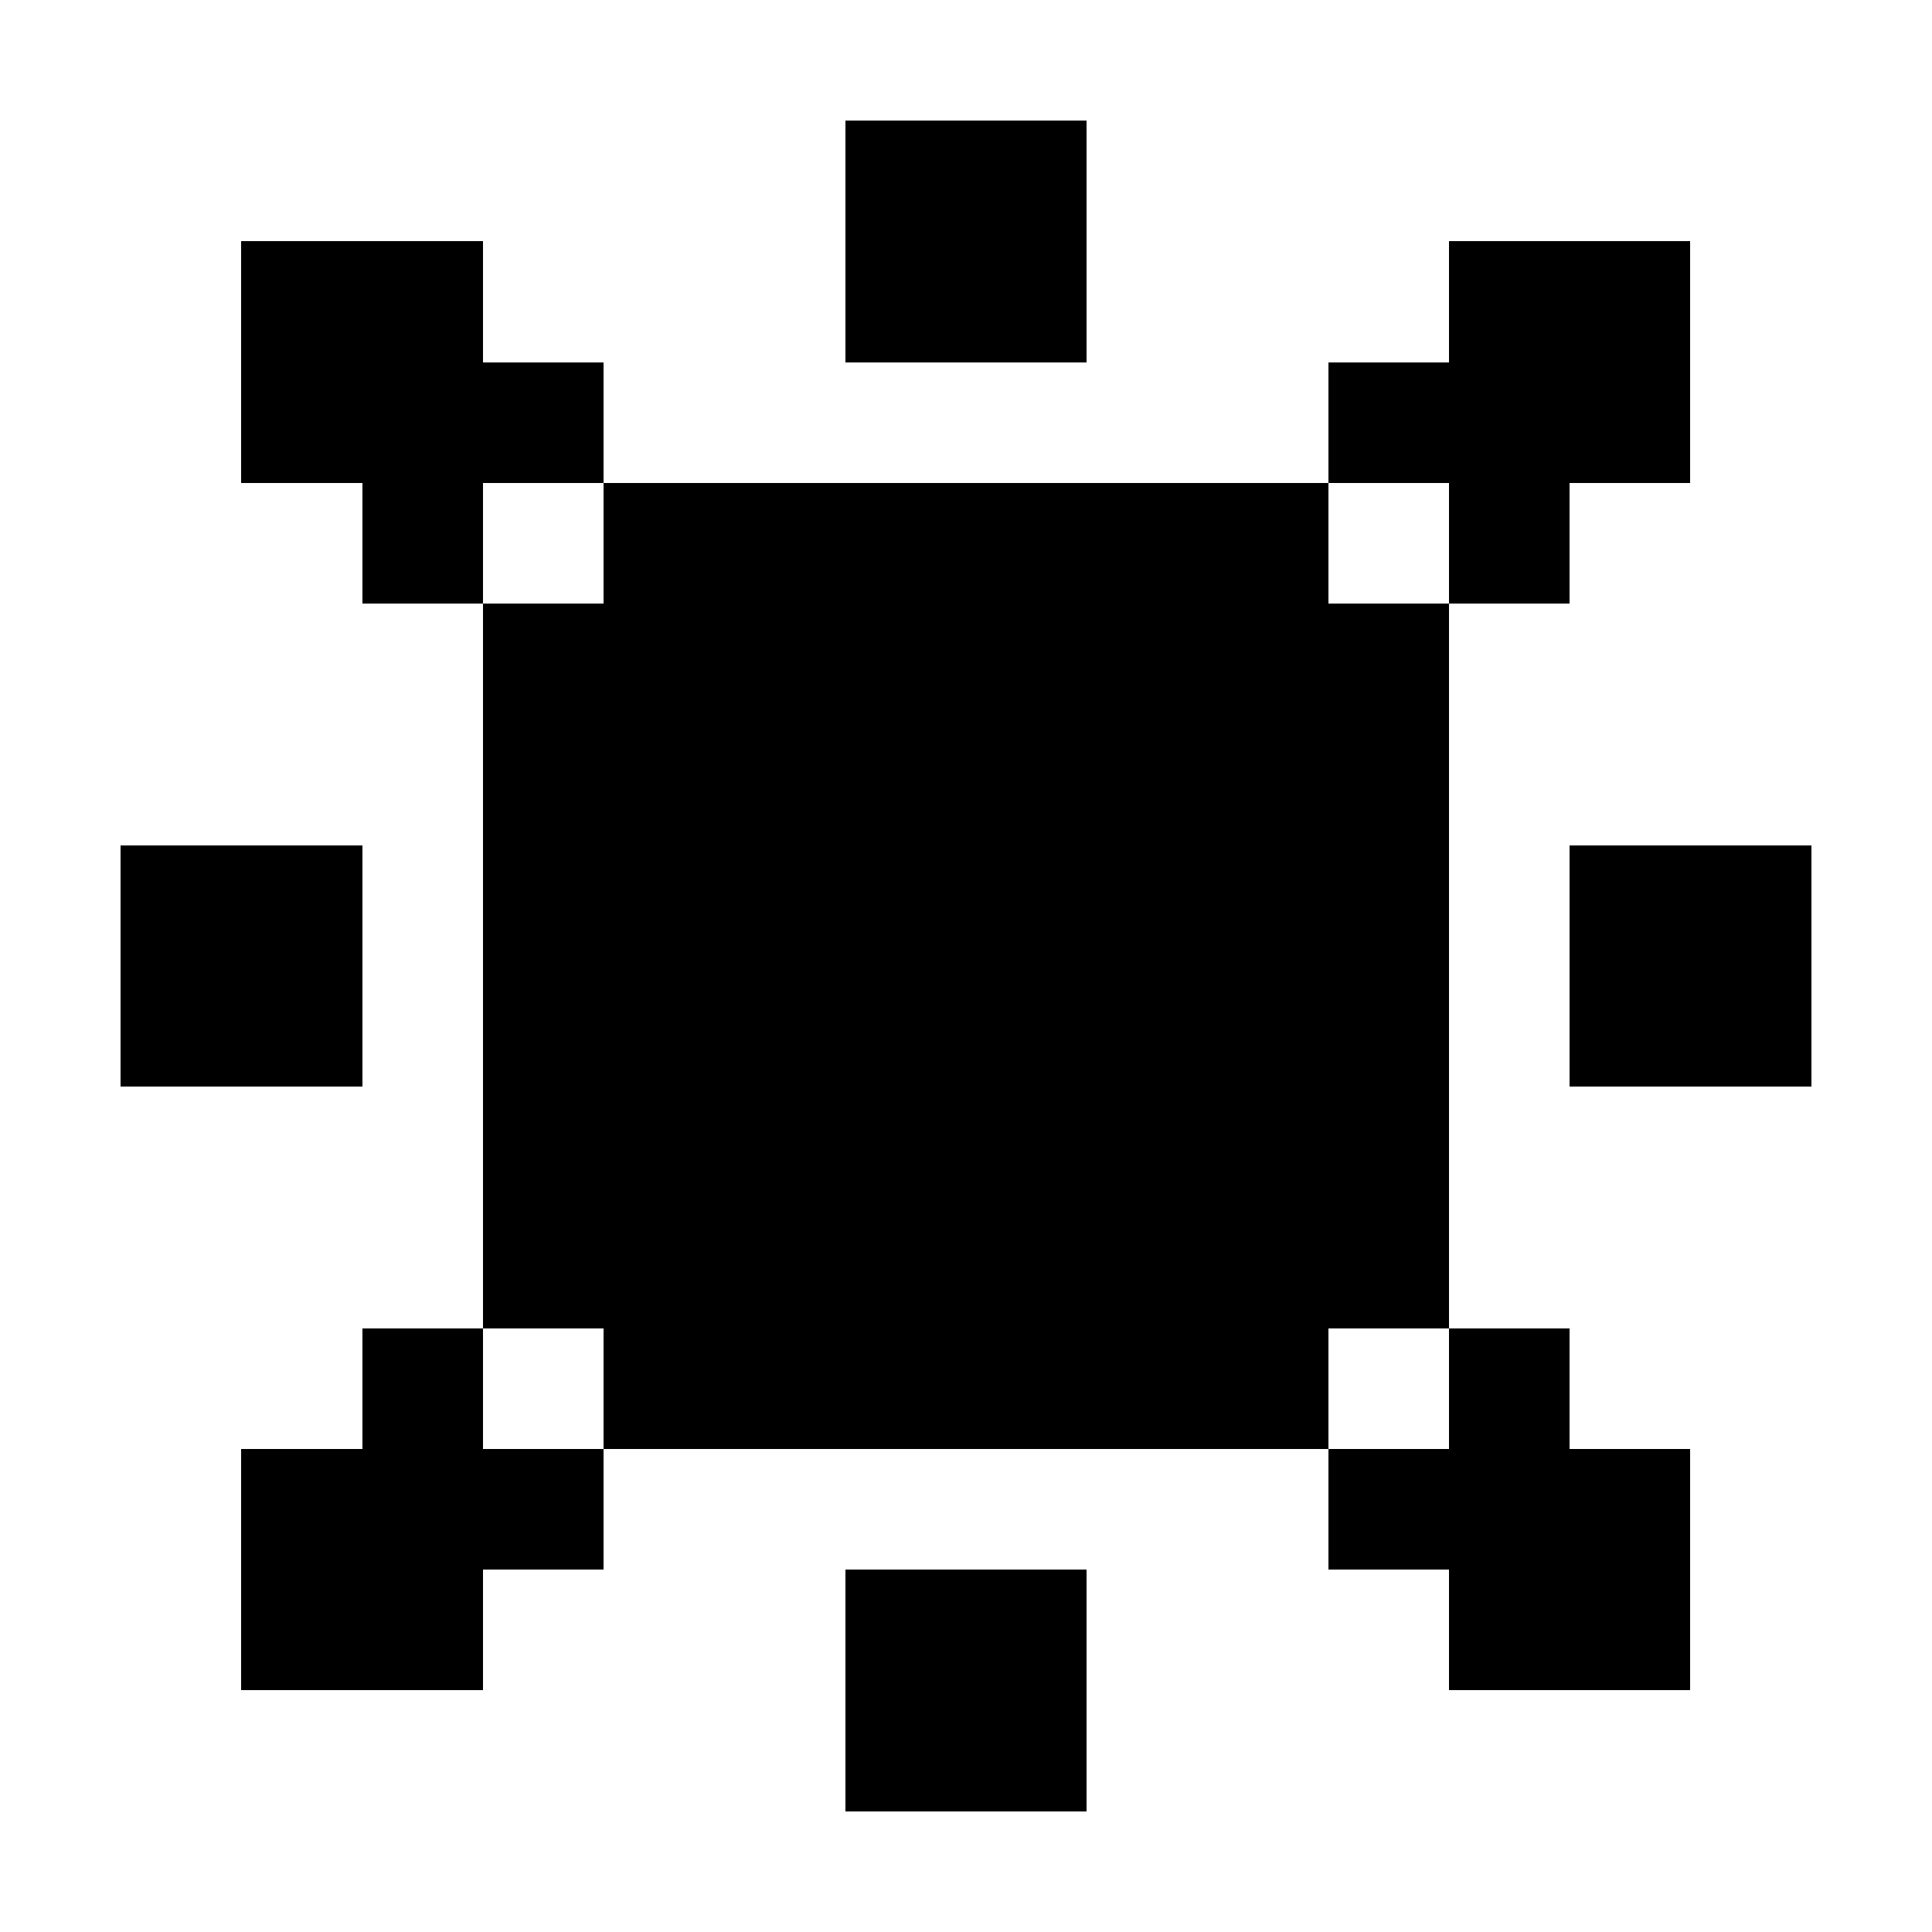
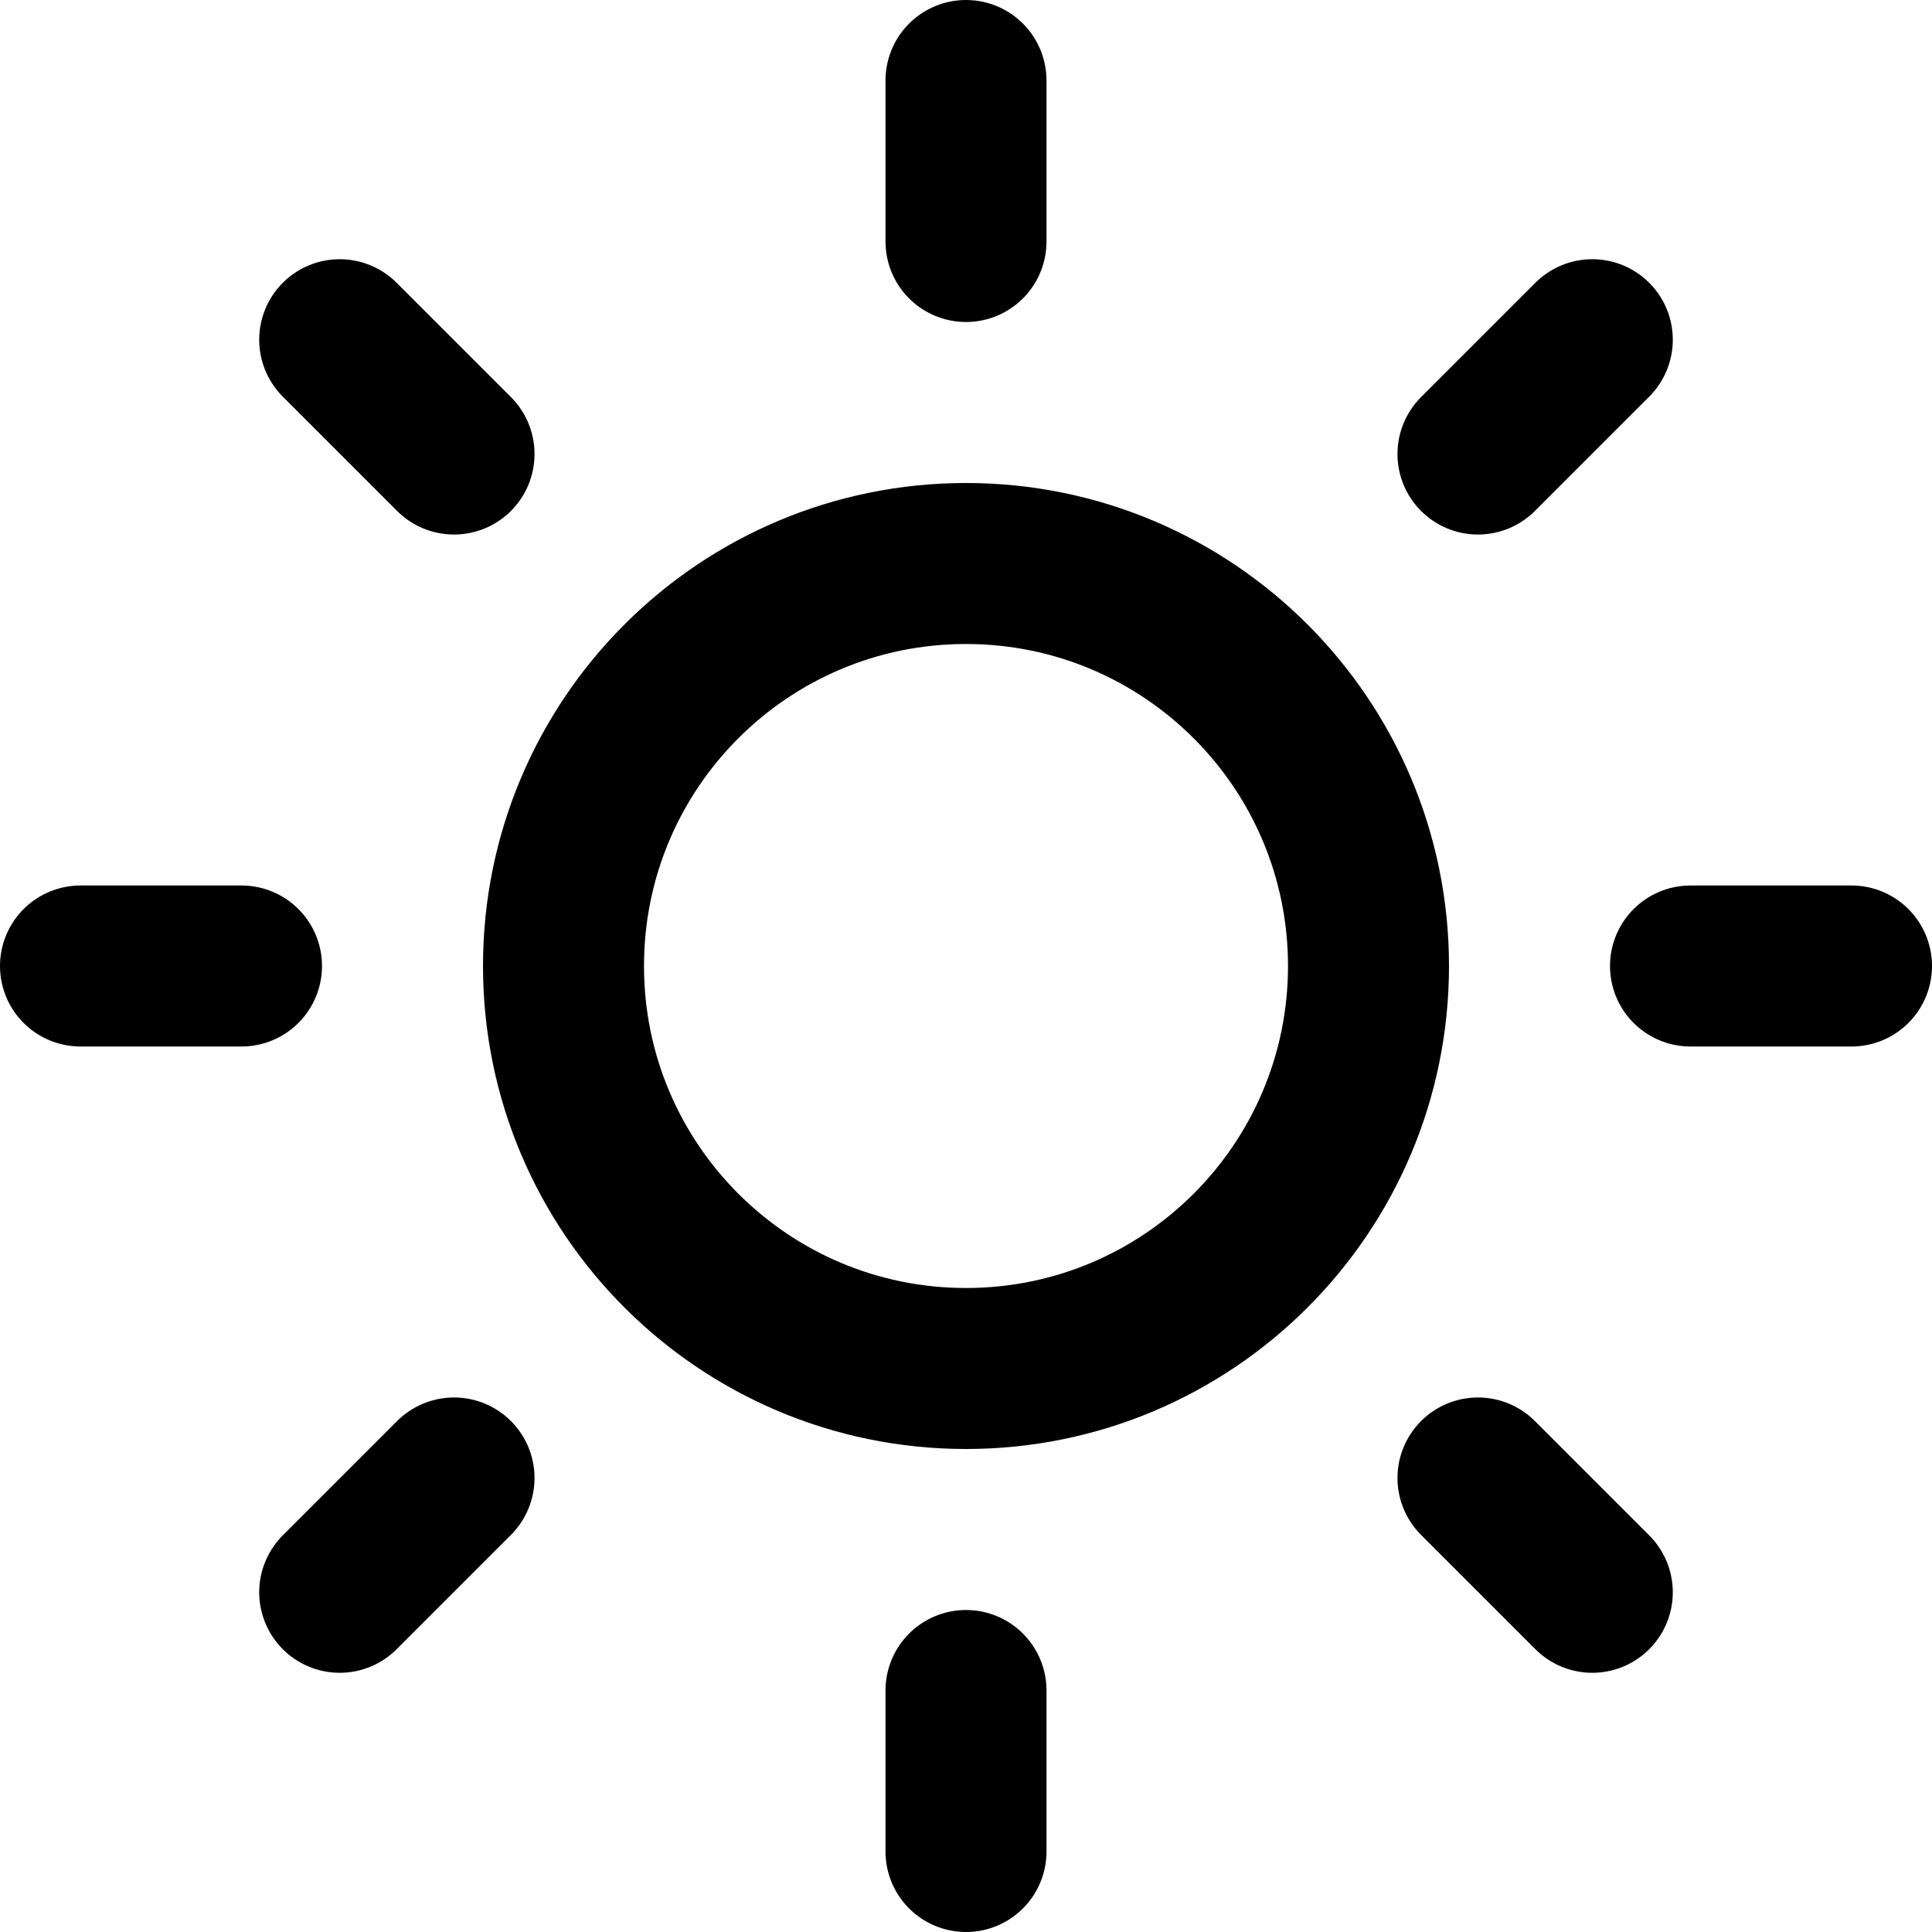
- <svg xmlns="http://www.w3.org/2000/svg" version="1.1" width="16" height="16" shape-rendering="crispEdges">
-   <rect x="7" y="1" width="1" height="1" fill="#000000" />
-   <rect x="8" y="1" width="1" height="1" fill="#000000" />
-   <rect x="2" y="2" width="1" height="1" fill="#000000" />
-   <rect x="3" y="2" width="1" height="1" fill="#000000" />
-   <rect x="7" y="2" width="1" height="1" fill="#000000" />
-   <rect x="8" y="2" width="1" height="1" fill="#000000" />
-   <rect x="12" y="2" width="1" height="1" fill="#000000" />
-   <rect x="13" y="2" width="1" height="1" fill="#000000" />
-   <rect x="2" y="3" width="1" height="1" fill="#000000" />
-   <rect x="3" y="3" width="1" height="1" fill="#000000" />
-   <rect x="4" y="3" width="1" height="1" fill="#000000" />
-   <rect x="11" y="3" width="1" height="1" fill="#000000" />
-   <rect x="12" y="3" width="1" height="1" fill="#000000" />
-   <rect x="13" y="3" width="1" height="1" fill="#000000" />
-   <rect x="3" y="4" width="1" height="1" fill="#000000" />
-   <rect x="5" y="4" width="1" height="1" fill="#000000" />
-   <rect x="6" y="4" width="1" height="1" fill="#000000" />
-   <rect x="7" y="4" width="1" height="1" fill="#000000" />
-   <rect x="8" y="4" width="1" height="1" fill="#000000" />
-   <rect x="9" y="4" width="1" height="1" fill="#000000" />
-   <rect x="10" y="4" width="1" height="1" fill="#000000" />
-   <rect x="12" y="4" width="1" height="1" fill="#000000" />
-   <rect x="4" y="5" width="1" height="1" fill="#000000" />
-   <rect x="5" y="5" width="1" height="1" fill="#000000" />
-   <rect x="6" y="5" width="1" height="1" fill="#000000" />
-   <rect x="7" y="5" width="1" height="1" fill="#000000" />
-   <rect x="8" y="5" width="1" height="1" fill="#000000" />
-   <rect x="9" y="5" width="1" height="1" fill="#000000" />
-   <rect x="10" y="5" width="1" height="1" fill="#000000" />
-   <rect x="11" y="5" width="1" height="1" fill="#000000" />
-   <rect x="4" y="6" width="1" height="1" fill="#000000" />
-   <rect x="5" y="6" width="1" height="1" fill="#000000" />
-   <rect x="6" y="6" width="1" height="1" fill="#000000" />
-   <rect x="7" y="6" width="1" height="1" fill="#000000" />
-   <rect x="8" y="6" width="1" height="1" fill="#000000" />
-   <rect x="9" y="6" width="1" height="1" fill="#000000" />
-   <rect x="10" y="6" width="1" height="1" fill="#000000" />
-   <rect x="11" y="6" width="1" height="1" fill="#000000" />
-   <rect x="1" y="7" width="1" height="1" fill="#000000" />
-   <rect x="2" y="7" width="1" height="1" fill="#000000" />
-   <rect x="4" y="7" width="1" height="1" fill="#000000" />
-   <rect x="5" y="7" width="1" height="1" fill="#000000" />
-   <rect x="6" y="7" width="1" height="1" fill="#000000" />
-   <rect x="7" y="7" width="1" height="1" fill="#000000" />
-   <rect x="8" y="7" width="1" height="1" fill="#000000" />
-   <rect x="9" y="7" width="1" height="1" fill="#000000" />
-   <rect x="10" y="7" width="1" height="1" fill="#000000" />
-   <rect x="11" y="7" width="1" height="1" fill="#000000" />
-   <rect x="13" y="7" width="1" height="1" fill="#000000" />
-   <rect x="14" y="7" width="1" height="1" fill="#000000" />
-   <rect x="1" y="8" width="1" height="1" fill="#000000" />
-   <rect x="2" y="8" width="1" height="1" fill="#000000" />
-   <rect x="4" y="8" width="1" height="1" fill="#000000" />
-   <rect x="5" y="8" width="1" height="1" fill="#000000" />
-   <rect x="6" y="8" width="1" height="1" fill="#000000" />
-   <rect x="7" y="8" width="1" height="1" fill="#000000" />
-   <rect x="8" y="8" width="1" height="1" fill="#000000" />
-   <rect x="9" y="8" width="1" height="1" fill="#000000" />
-   <rect x="10" y="8" width="1" height="1" fill="#000000" />
-   <rect x="11" y="8" width="1" height="1" fill="#000000" />
-   <rect x="13" y="8" width="1" height="1" fill="#000000" />
-   <rect x="14" y="8" width="1" height="1" fill="#000000" />
-   <rect x="4" y="9" width="1" height="1" fill="#000000" />
-   <rect x="5" y="9" width="1" height="1" fill="#000000" />
-   <rect x="6" y="9" width="1" height="1" fill="#000000" />
-   <rect x="7" y="9" width="1" height="1" fill="#000000" />
-   <rect x="8" y="9" width="1" height="1" fill="#000000" />
-   <rect x="9" y="9" width="1" height="1" fill="#000000" />
-   <rect x="10" y="9" width="1" height="1" fill="#000000" />
-   <rect x="11" y="9" width="1" height="1" fill="#000000" />
-   <rect x="4" y="10" width="1" height="1" fill="#000000" />
-   <rect x="5" y="10" width="1" height="1" fill="#000000" />
-   <rect x="6" y="10" width="1" height="1" fill="#000000" />
-   <rect x="7" y="10" width="1" height="1" fill="#000000" />
-   <rect x="8" y="10" width="1" height="1" fill="#000000" />
-   <rect x="9" y="10" width="1" height="1" fill="#000000" />
-   <rect x="10" y="10" width="1" height="1" fill="#000000" />
-   <rect x="11" y="10" width="1" height="1" fill="#000000" />
-   <rect x="3" y="11" width="1" height="1" fill="#000000" />
-   <rect x="5" y="11" width="1" height="1" fill="#000000" />
-   <rect x="6" y="11" width="1" height="1" fill="#000000" />
-   <rect x="7" y="11" width="1" height="1" fill="#000000" />
-   <rect x="8" y="11" width="1" height="1" fill="#000000" />
-   <rect x="9" y="11" width="1" height="1" fill="#000000" />
-   <rect x="10" y="11" width="1" height="1" fill="#000000" />
-   <rect x="12" y="11" width="1" height="1" fill="#000000" />
-   <rect x="2" y="12" width="1" height="1" fill="#000000" />
-   <rect x="3" y="12" width="1" height="1" fill="#000000" />
-   <rect x="4" y="12" width="1" height="1" fill="#000000" />
-   <rect x="11" y="12" width="1" height="1" fill="#000000" />
-   <rect x="12" y="12" width="1" height="1" fill="#000000" />
-   <rect x="13" y="12" width="1" height="1" fill="#000000" />
-   <rect x="2" y="13" width="1" height="1" fill="#000000" />
-   <rect x="3" y="13" width="1" height="1" fill="#000000" />
-   <rect x="7" y="13" width="1" height="1" fill="#000000" />
-   <rect x="8" y="13" width="1" height="1" fill="#000000" />
-   <rect x="12" y="13" width="1" height="1" fill="#000000" />
-   <rect x="13" y="13" width="1" height="1" fill="#000000" />
-   <rect x="7" y="14" width="1" height="1" fill="#000000" />
-   <rect x="8" y="14" width="1" height="1" fill="#000000" />
+ <svg xmlns="http://www.w3.org/2000/svg" width="24" height="24" viewBox="0 0 24 24" fill="none" stroke="currentColor" stroke-width="2" stroke-linecap="round" stroke-linejoin="round">
+   <circle cx="12" cy="12" r="5" />
+   <line x1="12" y1="1" x2="12" y2="3" />
+   <line x1="12" y1="21" x2="12" y2="23" />
+   <line x1="4.22" y1="4.22" x2="5.64" y2="5.64" />
+   <line x1="18.36" y1="18.36" x2="19.78" y2="19.78" />
+   <line x1="1" y1="12" x2="3" y2="12" />
+   <line x1="21" y1="12" x2="23" y2="12" />
+   <line x1="4.22" y1="19.78" x2="5.64" y2="18.36" />
+   <line x1="18.36" y1="5.64" x2="19.78" y2="4.22" />
</svg>
